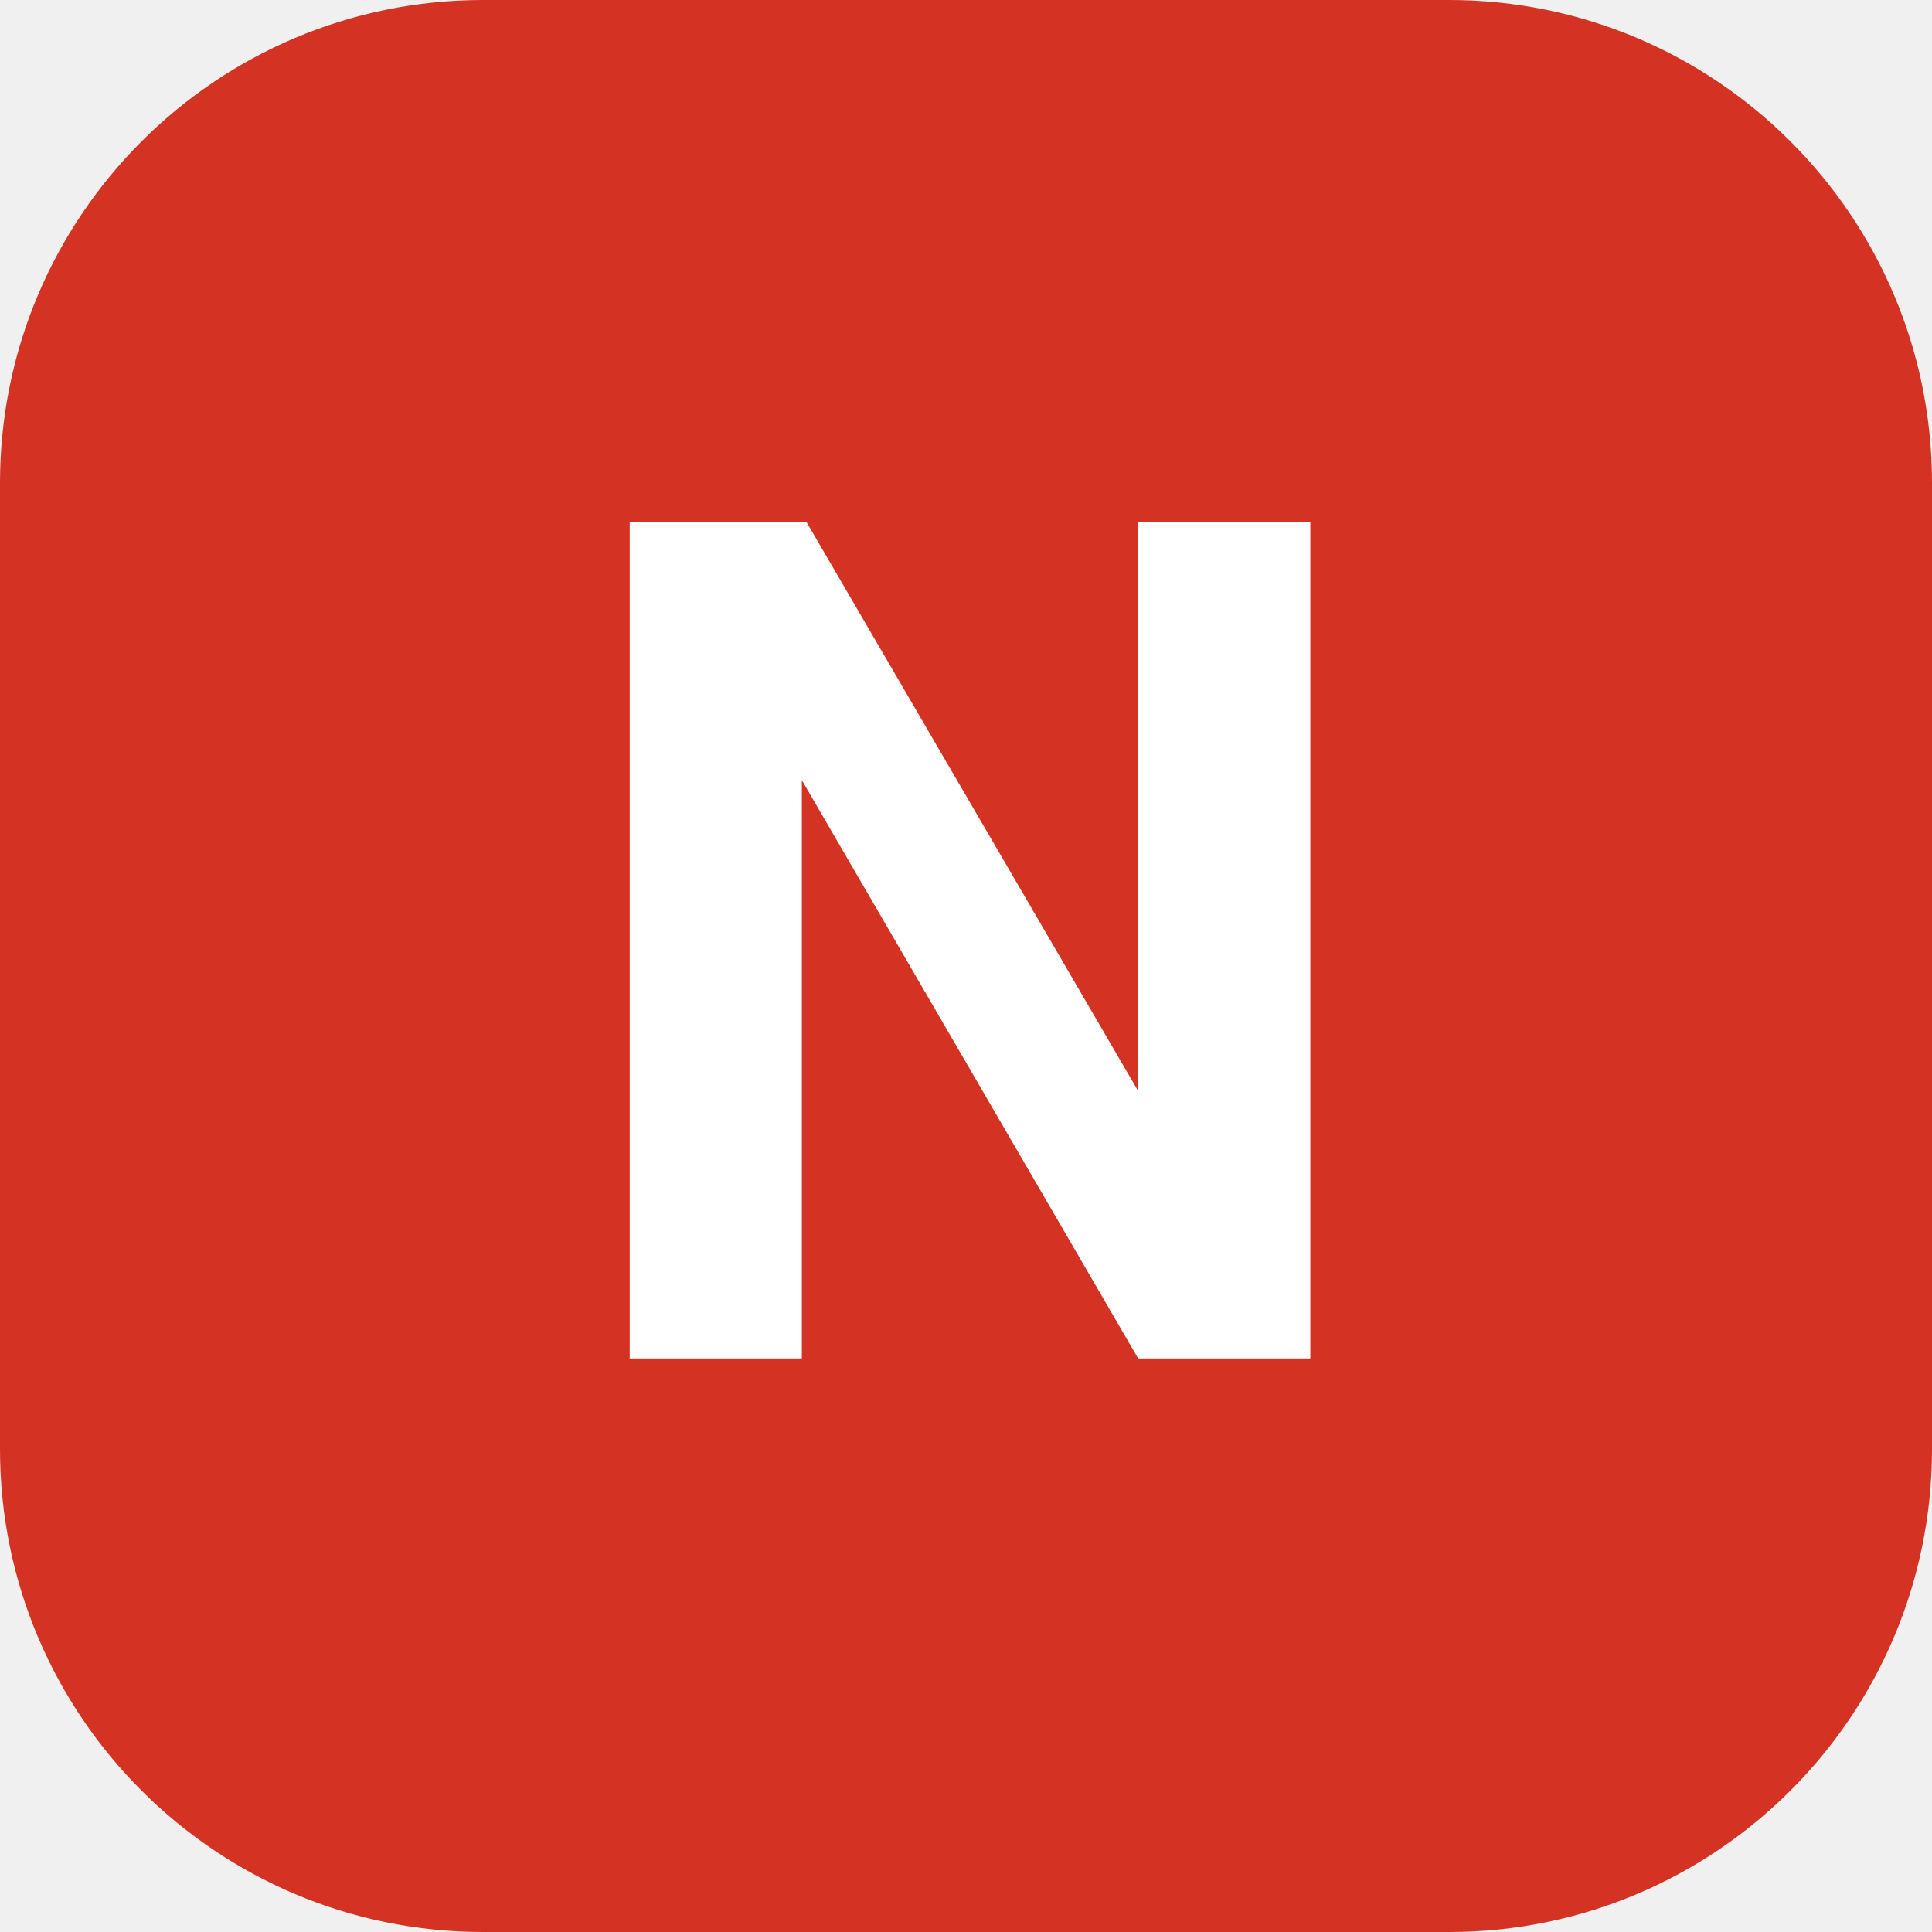
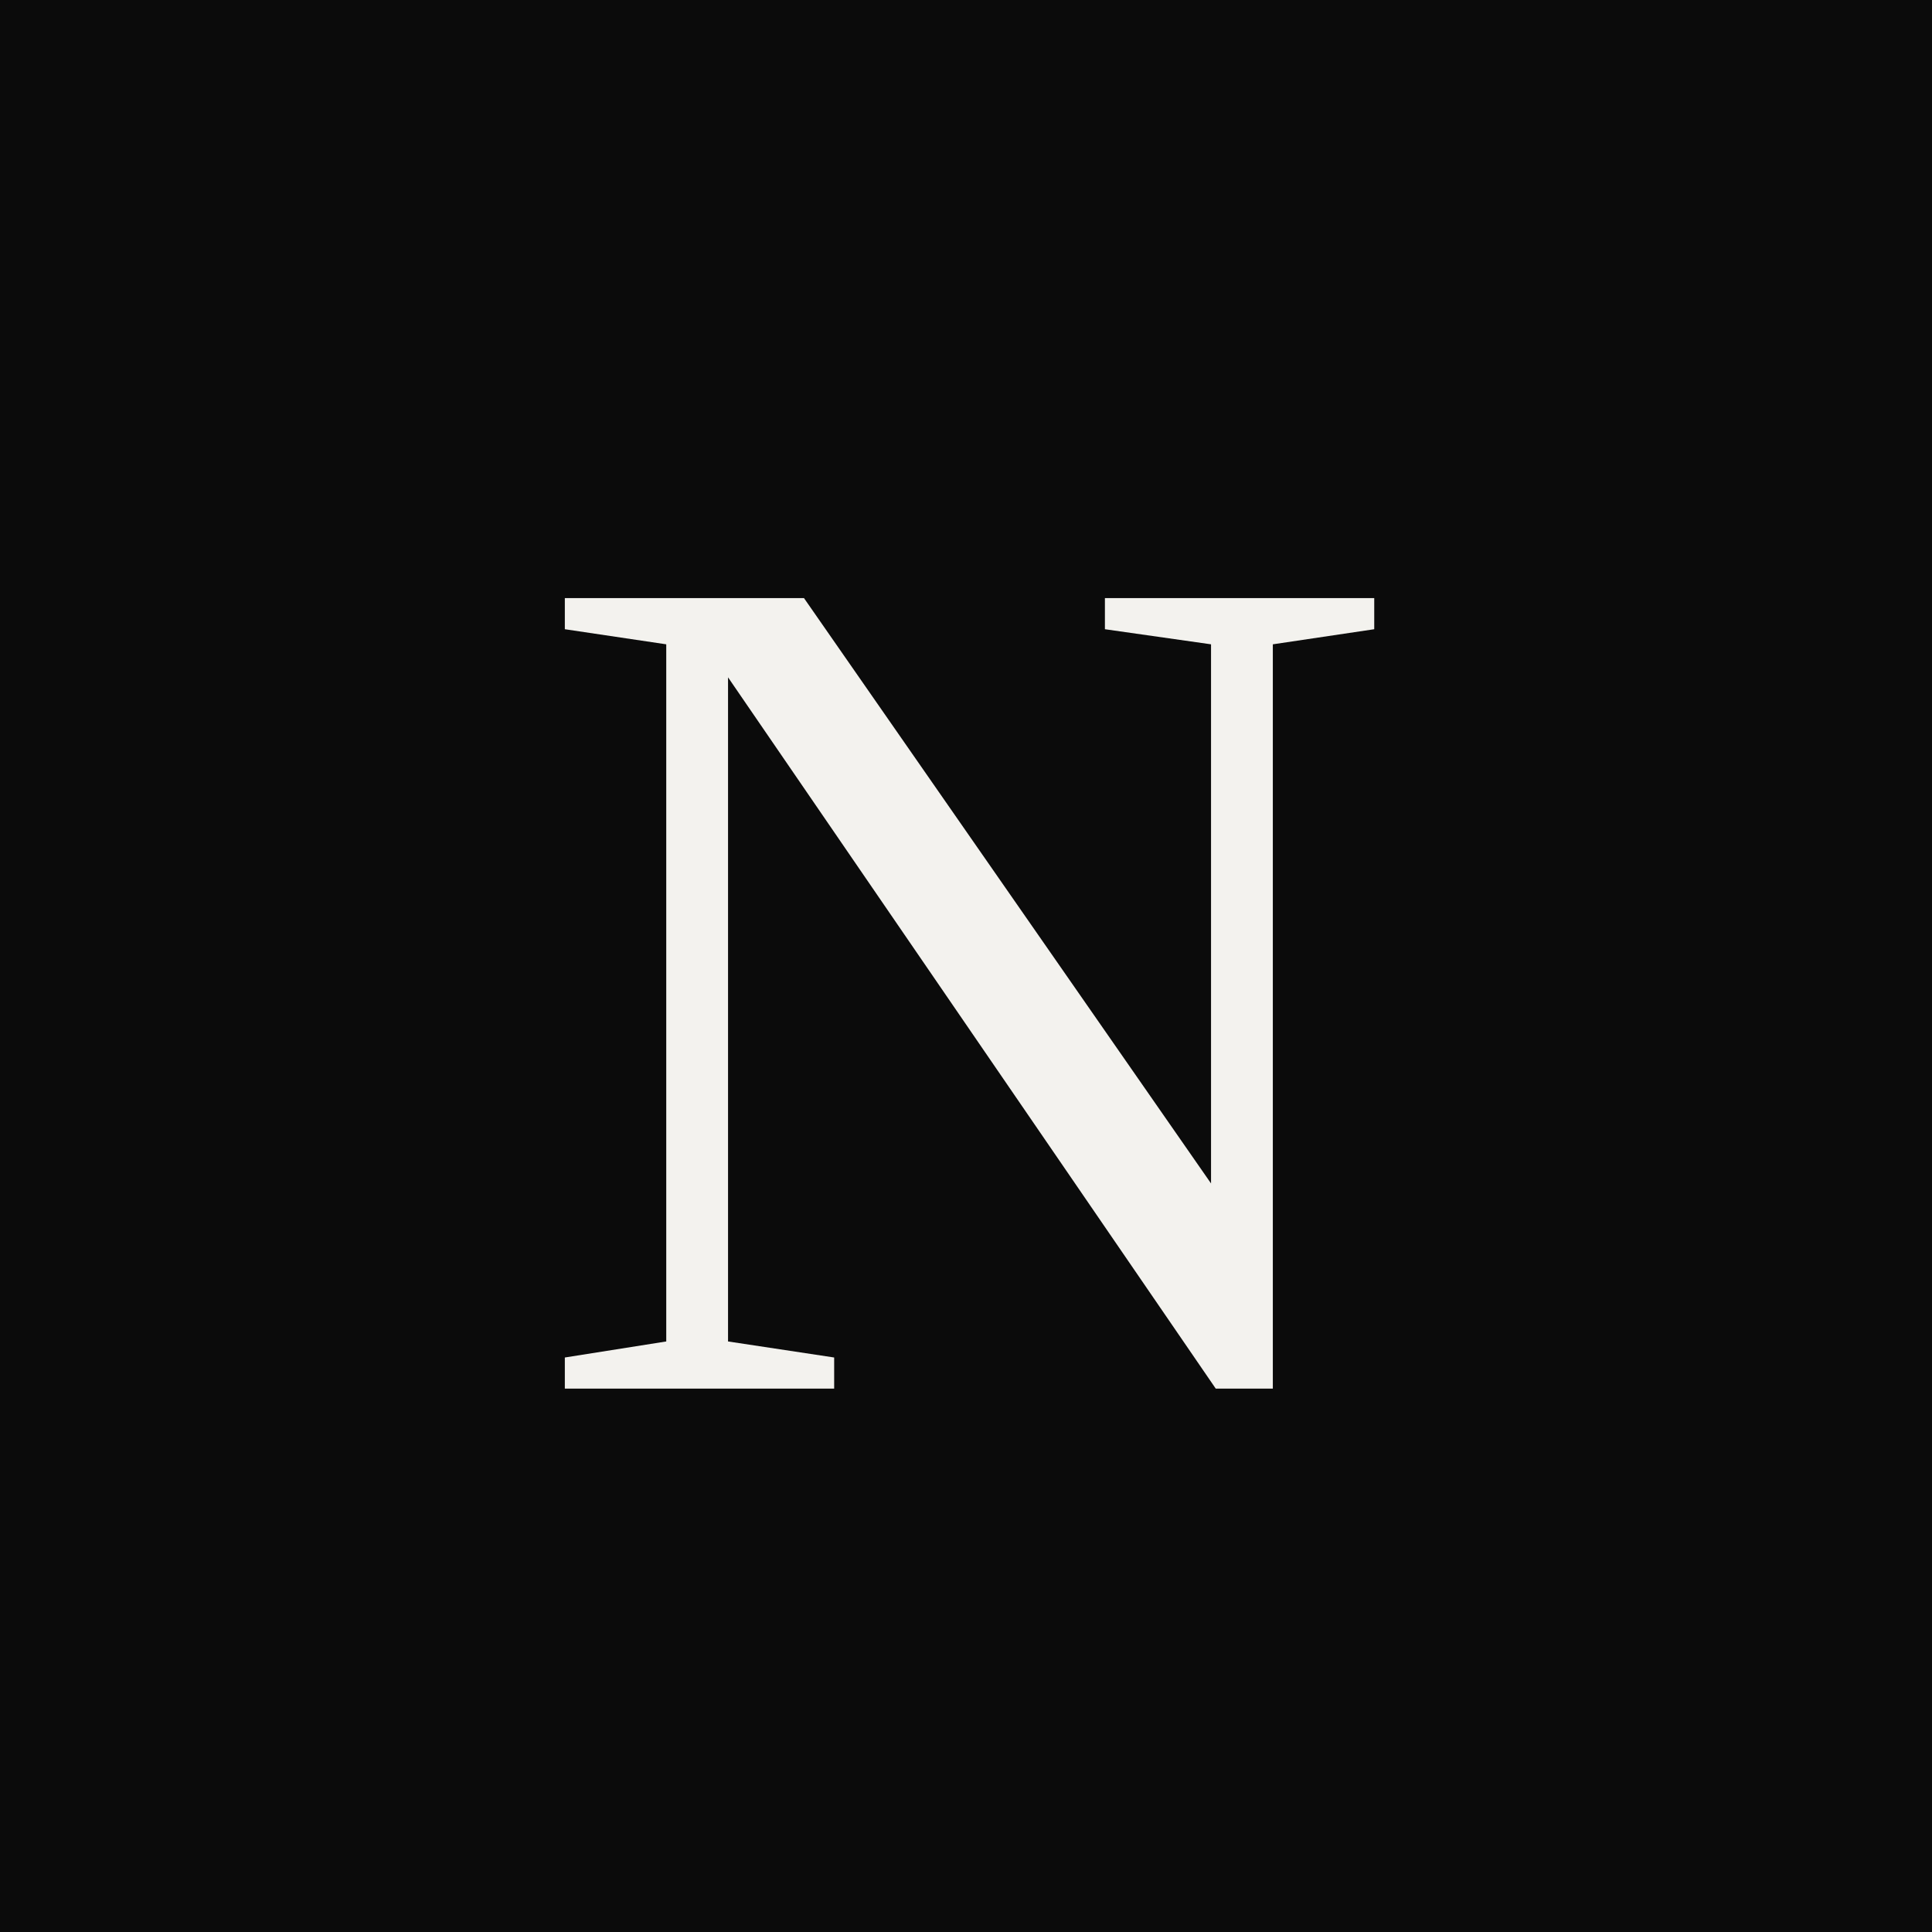
<svg xmlns="http://www.w3.org/2000/svg" viewBox="0 0 64 64" role="img" aria-label="NECTA">
-   <rect width="64" height="64" rx="16" fill="#d43222" />
-   <text x="32" y="45" font-family="Syne, Archivo, Helvetica, Arial, sans-serif" font-size="38" font-weight="800" letter-spacing="-2" text-anchor="middle" fill="#ffffff">N</text>
+   <rect width="64" height="64" fill="#0b0b0b" />
+   <text x="32" y="46" font-family="Georgia, Times New Roman, serif" font-size="40" text-anchor="middle" fill="#f3f2ee">N</text>
</svg>
